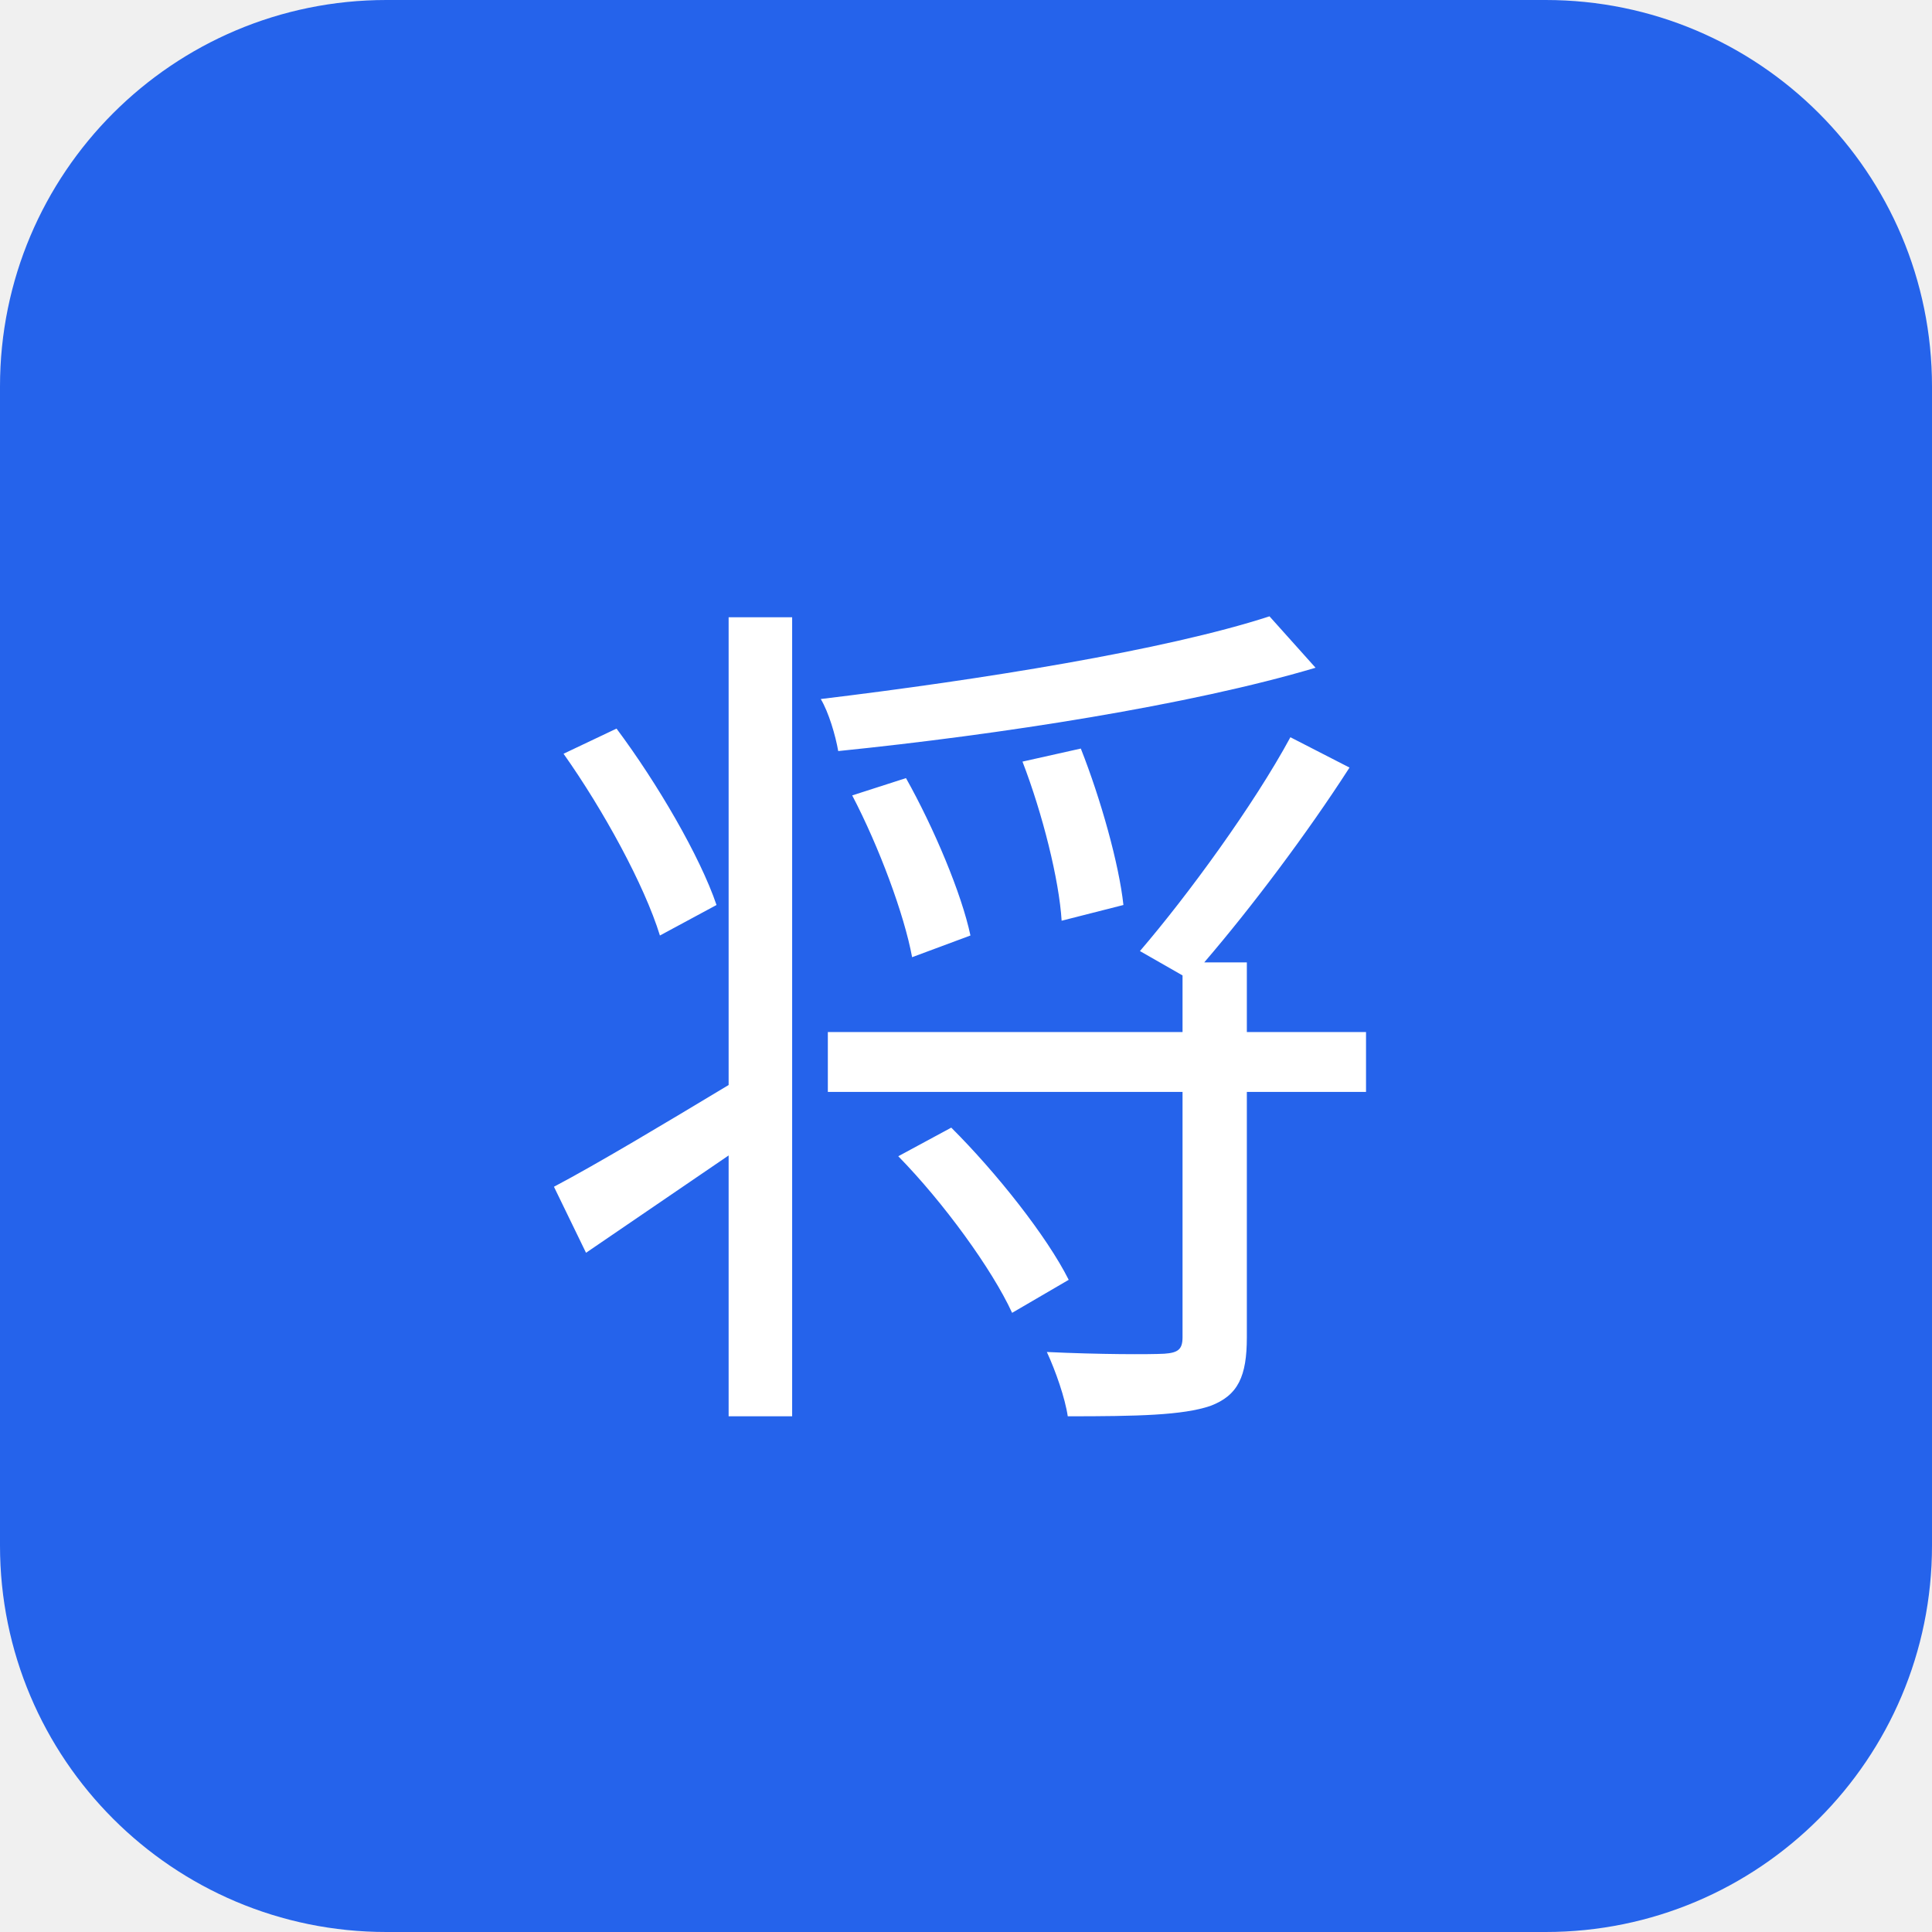
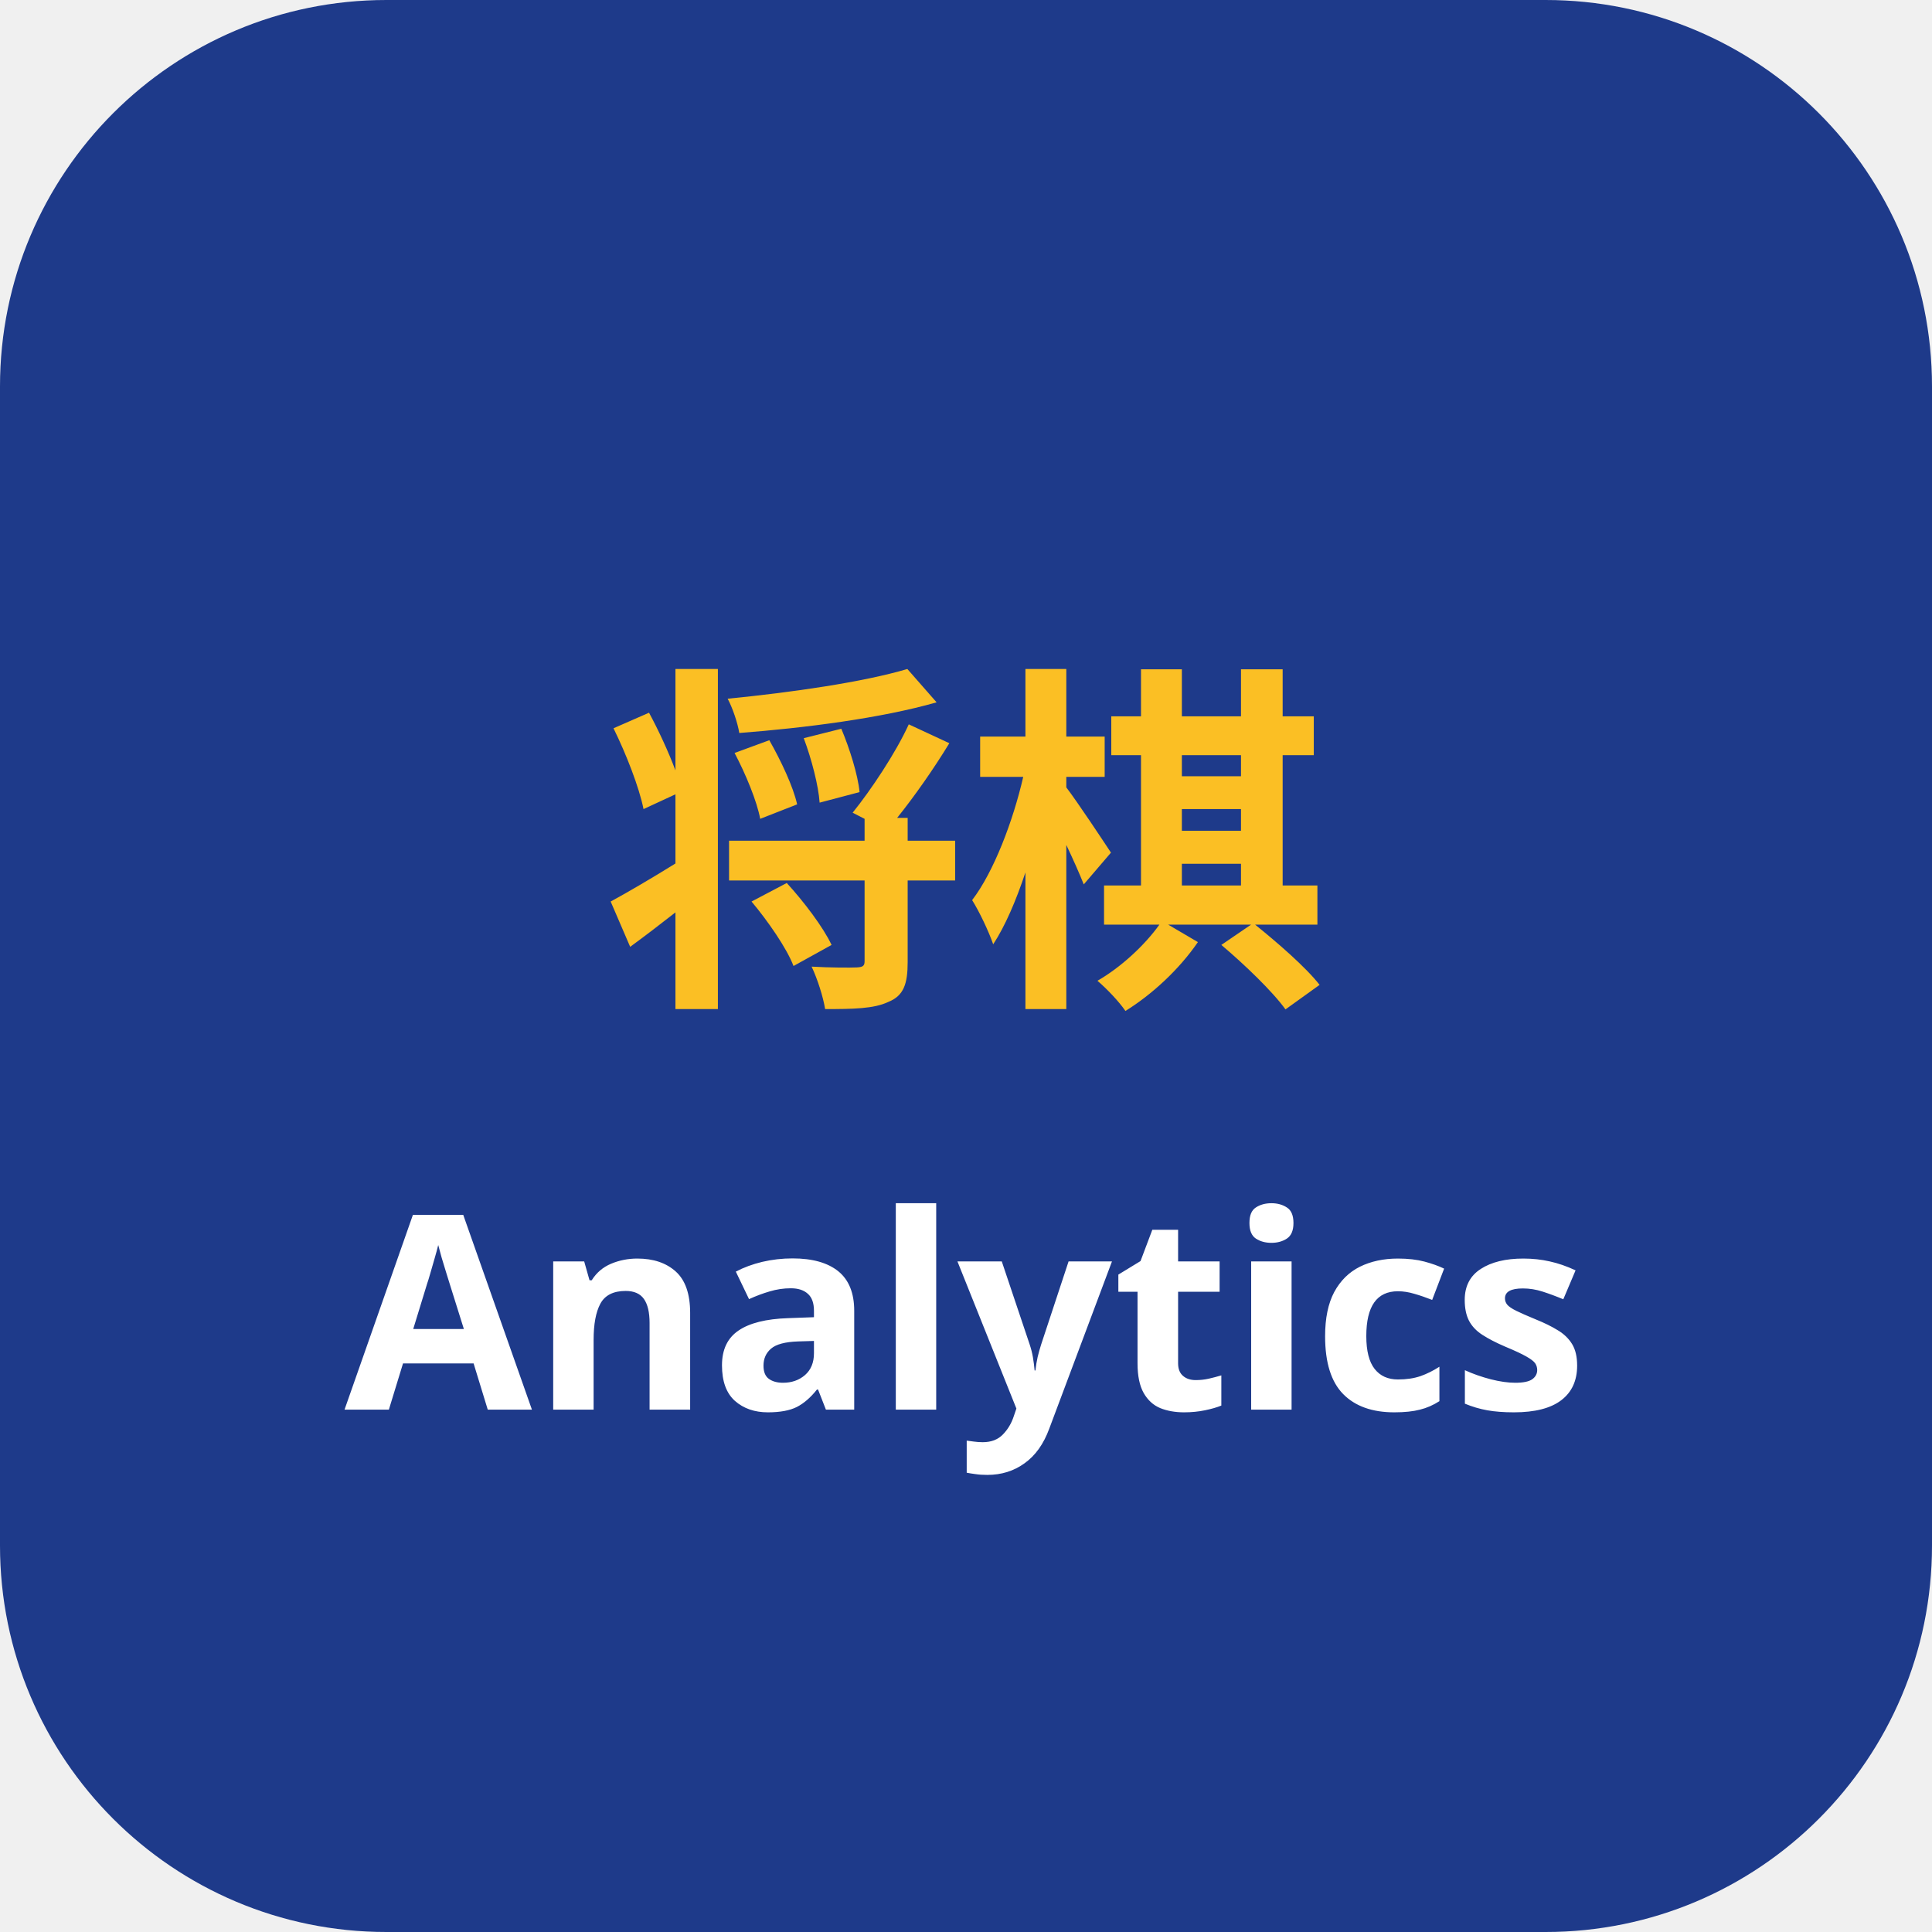
<svg xmlns="http://www.w3.org/2000/svg" width="192" height="192" viewBox="0 0 192 192">
-   <rect width="192" height="192" fill="#2563eb" rx="38.4" />
-   <text x="50%" y="54%" dominant-baseline="middle" text-anchor="middle" font-size="86.4" fill="white" font-family="sans-serif">将</text>
+   <rect width="192" height="192" fill="#1e3a8a" rx="38.4" />
+   <text x="50%" y="44%" dominant-baseline="middle" text-anchor="middle" font-size="36" fill="#fbbf24" font-family="sans-serif" font-weight="bold">将棋</text>
+   <text x="50%" y="68%" dominant-baseline="middle" text-anchor="middle" font-size="27" fill="white" font-family="sans-serif" font-weight="bold">Analytics</text>
</svg>
